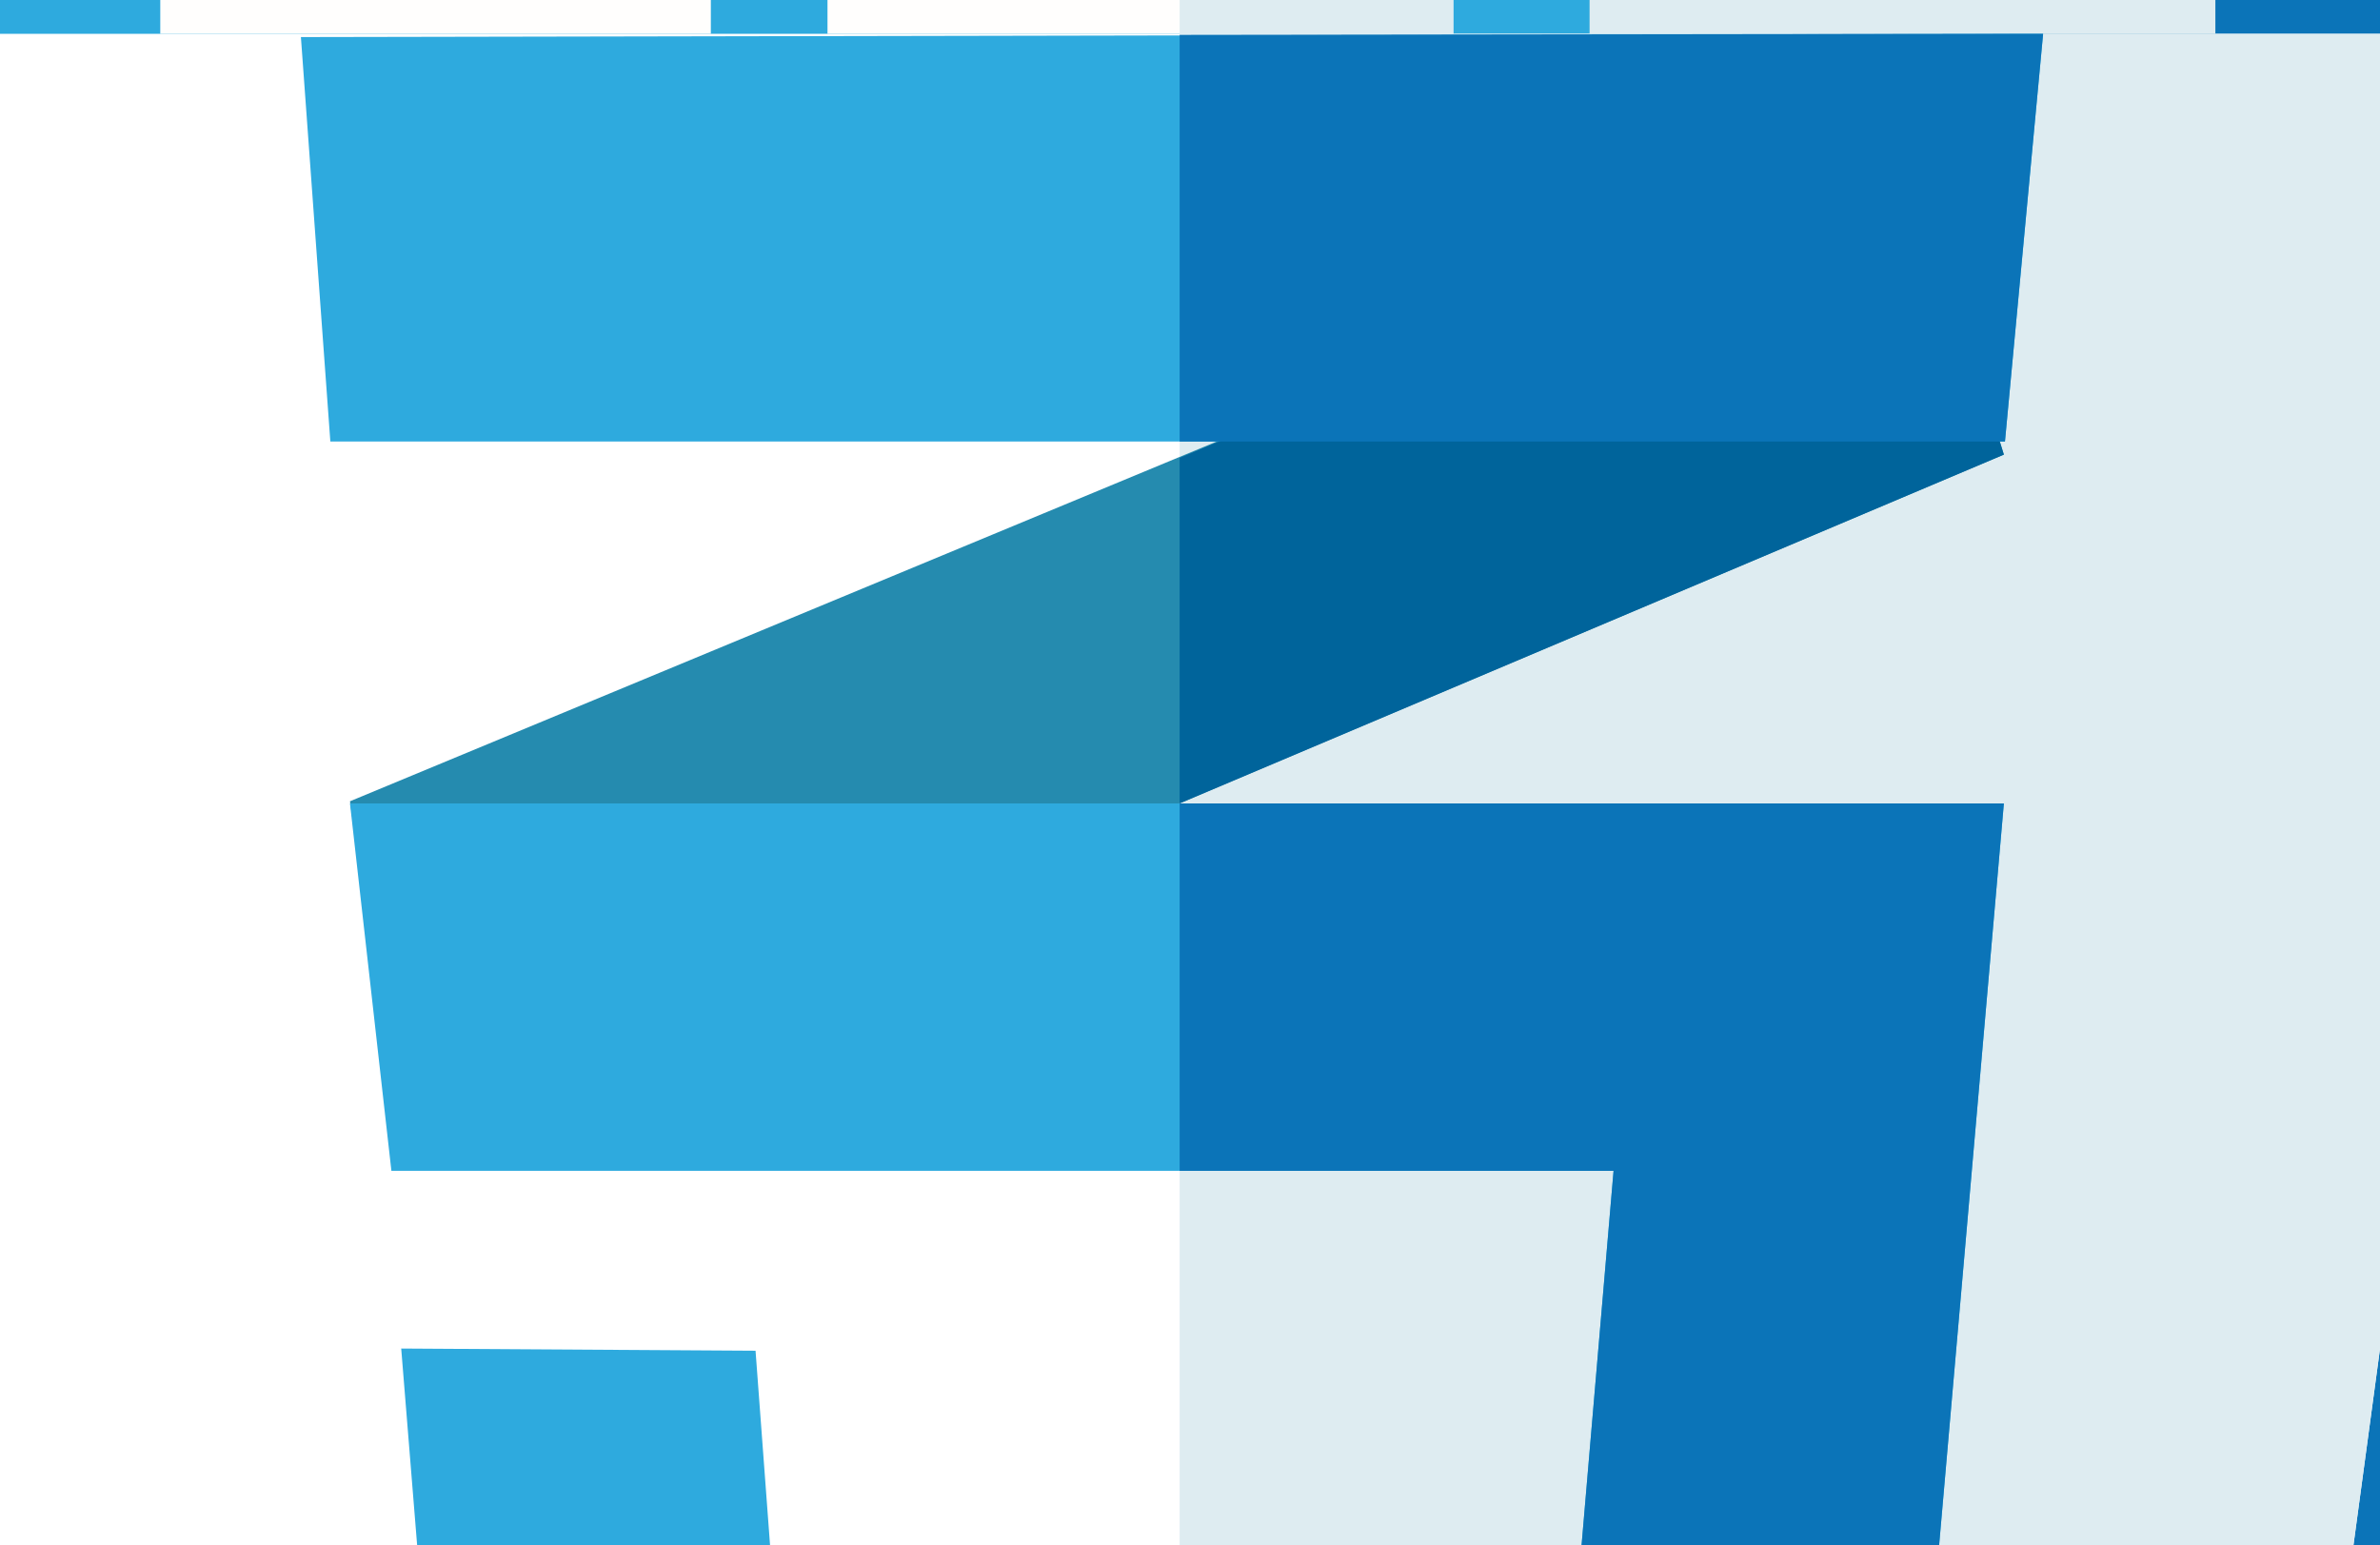
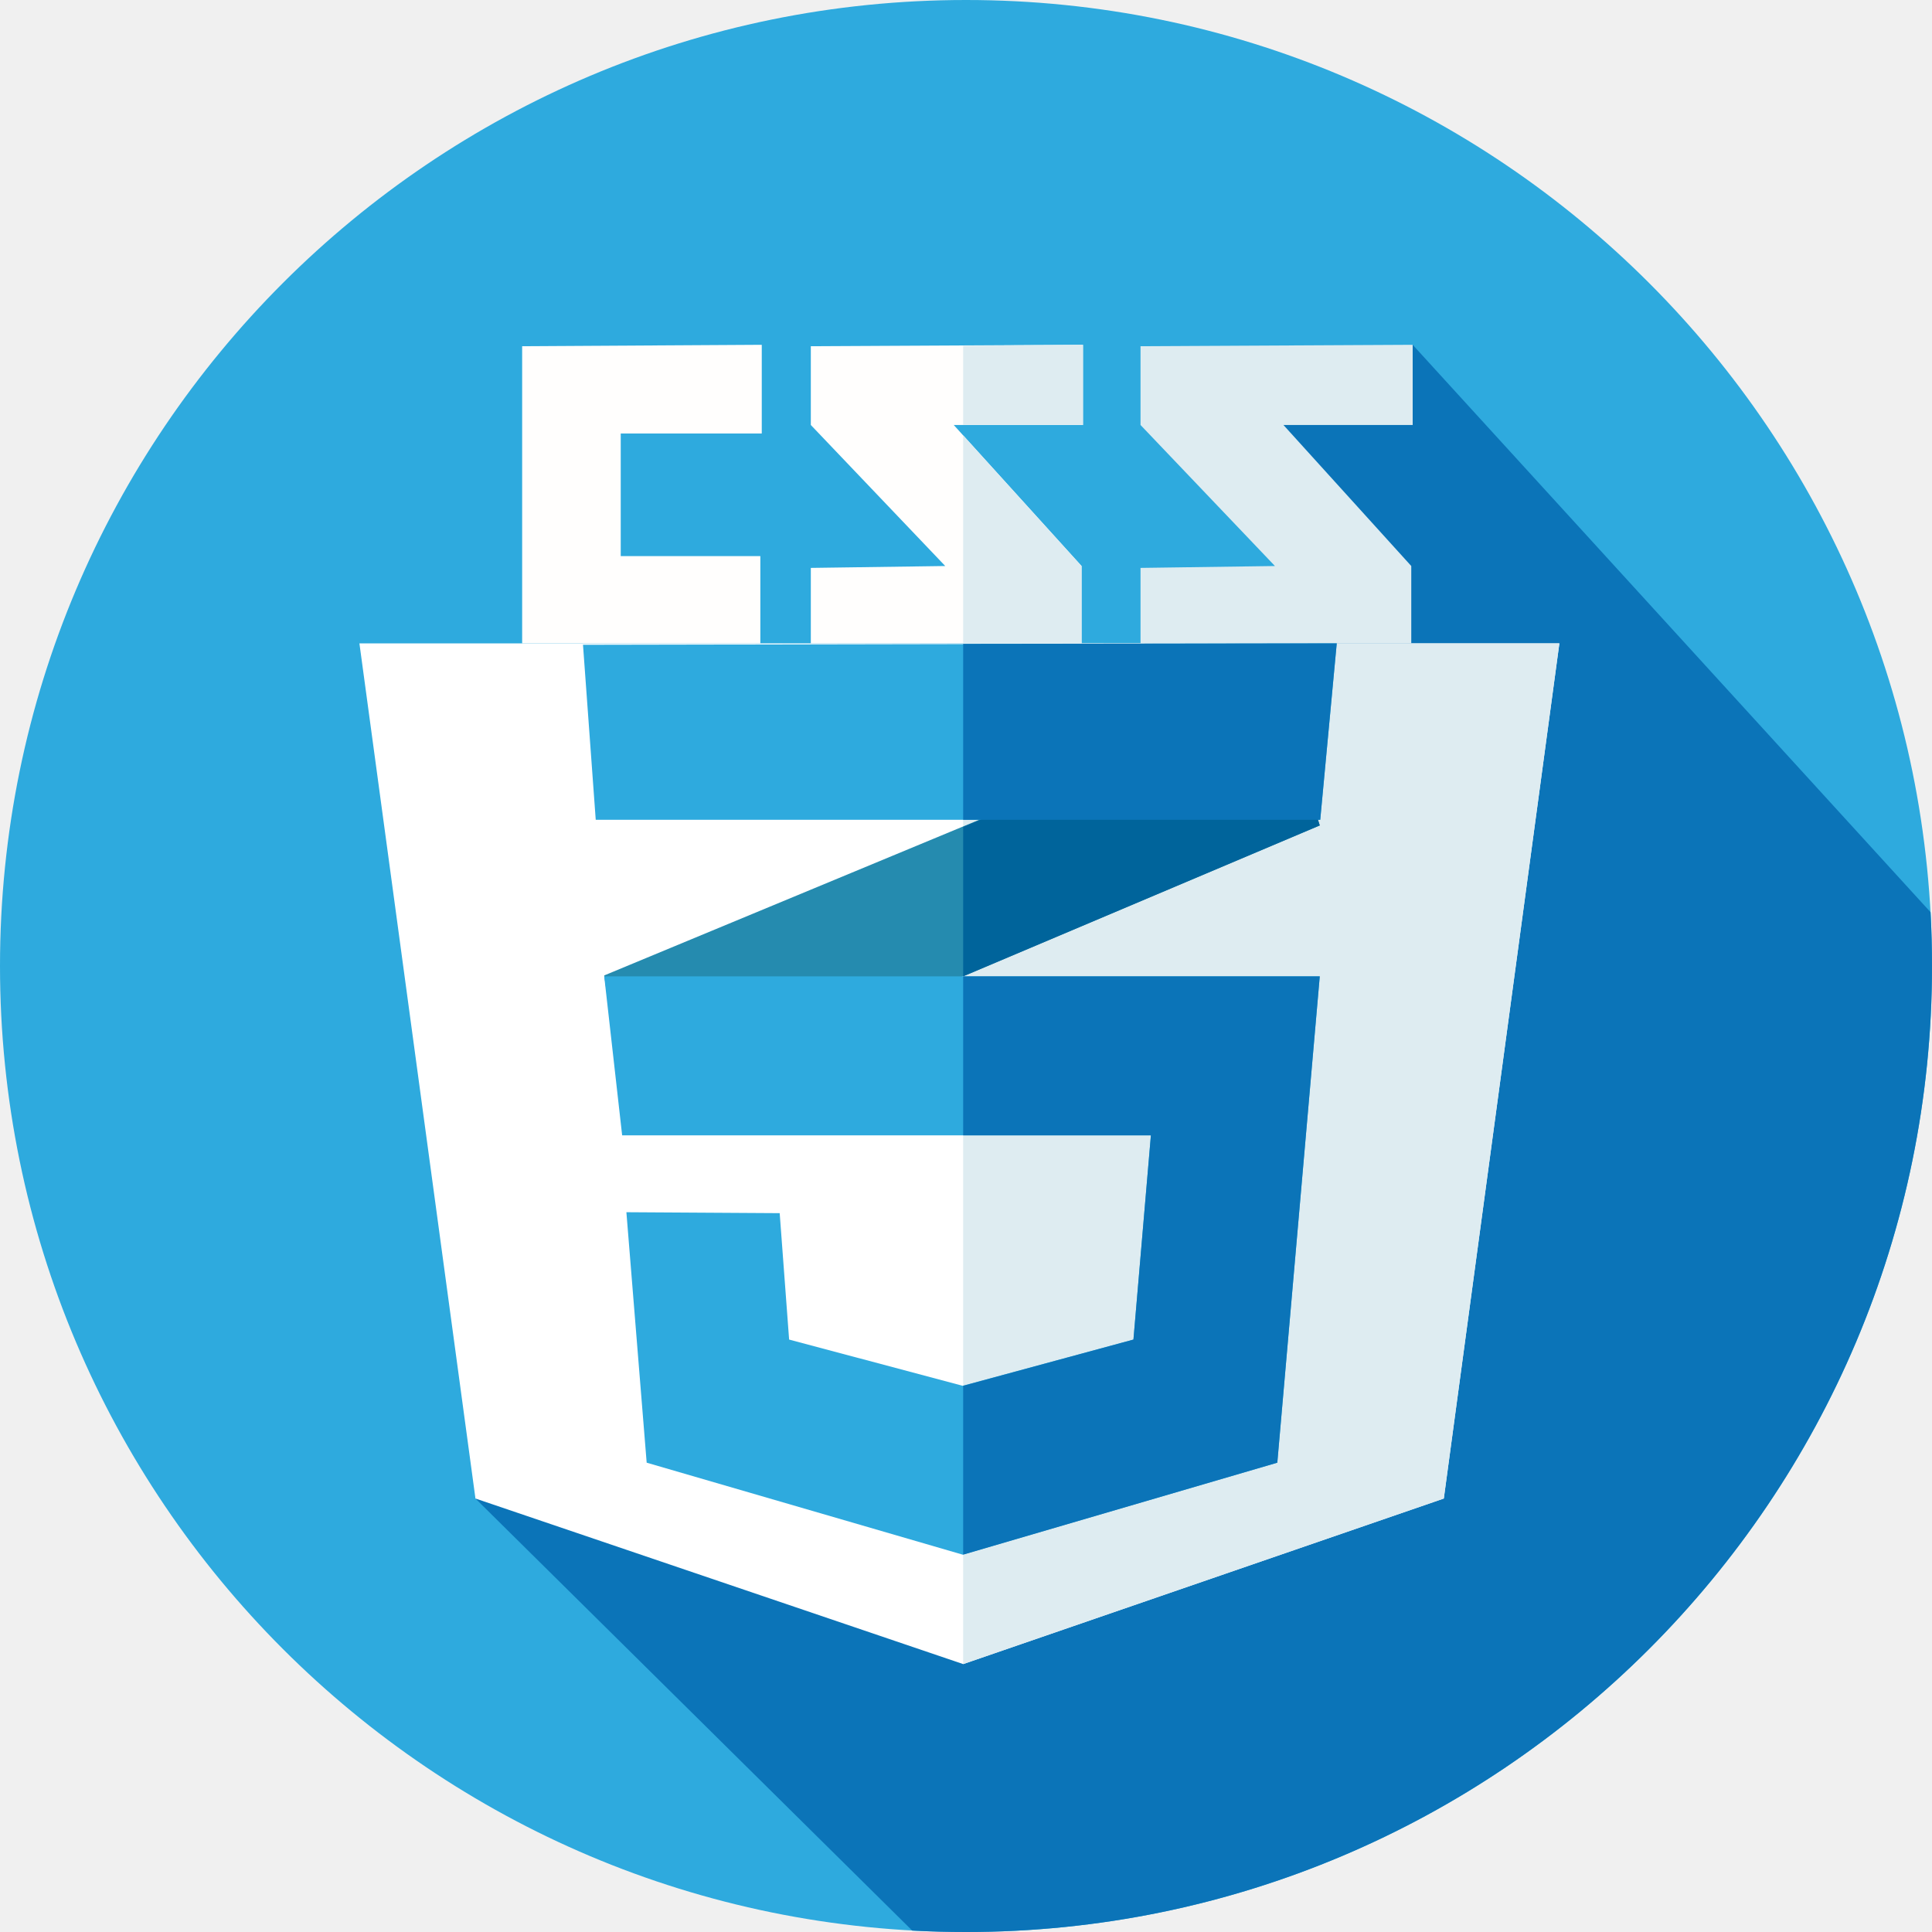
- <svg xmlns="http://www.w3.org/2000/svg" version="1.1" id="Слой_1" x="0px" y="0px" viewBox="0 0 218.3 141.7" style="enable-background:new 0 0 218.3 141.7;" xml:space="preserve">
+ <svg xmlns="http://www.w3.org/2000/svg" version="1.1" id="Layer_1" x="0px" y="0px" viewBox="0 0 512 512" style="enable-background:new 0 0 512 512;" xml:space="preserve">
  <style type="text/css">
	.st0{fill:#2EAADE;}
	.st1{fill:#0B74B8;}
	.st2{fill:#FFFFFF;}
	.st3{fill:#DEECF1;}
	.st4{fill-rule:evenodd;clip-rule:evenodd;fill:#FFFEFD;}
	.st5{fill-rule:evenodd;clip-rule:evenodd;fill:#DEECF1;}
	.st6{fill-rule:evenodd;clip-rule:evenodd;fill:#258BAF;}
	.st7{fill-rule:evenodd;clip-rule:evenodd;fill:#2EAADE;}
	.st8{fill:#00649B;}
	.st9{fill-rule:evenodd;clip-rule:evenodd;fill:#0B74B8;}
	.st10{fill:none;}
</style>
  <g>
-     <path class="st0" d="M313.6,71.5c0,113.1-91.7,204.8-204.8,204.8C-4.3,276.3-96,184.6-96,71.5c0-113.1,91.7-204.8,204.8-204.8   C221.9-133.3,313.6-41.6,313.6,71.5L313.6,71.5z M313.6,71.5" />
-     <path class="st1" d="M313.3,60.1L203.5-60.2c-1.6,0.5-42.5,13.6-44.3,13.6c-9,0,32.6,29.7,28.1,34.2C173.2,1.8,171.4,1,156.1,7.6   c-15.8,6.8-25.5-3.2-38,23c-8.3,17.9-67.7-1.3-74.6,19.4C41.3,58.6,7.5,176.2,4.9,184.5L97.4,276c3.8,0.2,7.6,0.3,11.4,0.3   c113.1,0,204.8-91.7,204.8-204.8C313.6,67.7,313.5,63.9,313.3,60.1L313.3,60.1z M313.3,60.1" />
-     <path class="st2" d="M-19.8,3.1L4.8,184.4l103.4,35.1l101.9-35.1L234.6,3.1H-19.8z" />
-     <path class="st3" d="M108.2,3.1v216.4l101.9-35.1L234.6,3.1H108.2z" />
-     <polygon class="st4" points="14.7,-59.9 14.7,3.1 65.2,3.1 65.2,-15.4 35.6,-15.4 35.6,-41.4 65.5,-41.4 65.5,-60.2 14.7,-59.9     " />
-     <polygon class="st4" points="75.9,-59.9 75.9,-43.2 104.4,-13.3 75.9,-12.9 75.9,3.1 133.3,3.1 133.3,-13.3 106.2,-43.2    133.6,-43.2 133.6,-60.2 75.9,-59.9  " />
-     <polygon class="st5" points="145.8,-59.9 145.8,-43.2 174.3,-13.3 145.8,-12.9 145.8,3.1 203.2,3.1 203.2,-13.3 176.1,-43.2    203.5,-43.2 203.5,-60.2 145.8,-59.9  " />
-     <polygon class="st6" points="183.8,41.7 175.2,14.1 32.1,73.5 36.5,104  " />
-     <polygon class="st7" points="27.6,3.4 30.3,40.5 183.9,40.5 187.4,3.1 27.6,3.4  " />
-     <polygon class="st7" points="32.1,73.7 35.9,107.4 148,107.4 144.3,150.7 108.1,160.5 71.3,150.7 69.3,123.9 36.8,123.7    41.1,176.8 108.1,196.3 174.8,176.8 183.8,73.7 32.1,73.7  " />
-     <polygon class="st8" points="108.2,73.7 183.8,41.7 175.2,14.1 108.2,42  " />
-     <polygon class="st1" points="108.2,107.4 148,107.4 144.3,150.7 108.2,160.5 108.2,196.3 174.8,176.8 183.8,73.7 108.2,73.7  " />
-     <polygon class="st9" points="108.2,40.5 183.9,40.5 187.4,3.1 108.2,3.2  " />
+     <path class="st0" d="M512,256c0,141.375-114.625,256-256,256S0,397.375,0,256S114.625,0,256,0   S512,114.625,512,256L512,256z" />
+     <path class="st1" d="M511.625,241.75L374.375,91.375c-2,0.625-53.125,17-55.375,17   c-11.25,0,40.75,37.125,35.125,42.75c-17.625,17.75-19.875,16.75-39,25c-19.75,8.5-31.875-4-47.5,28.75   c-10.375,22.375-84.625-1.625-93.25,24.25c-2.75,10.75-45,157.75-48.25,168.125L241.75,511.625   c4.75,0.25,9.5,0.375,14.25,0.375c141.375,0,256-114.625,256-256C512,251.25,511.875,246.5,511.625,241.75   L511.625,241.75z" />
+     <path class="st2" d="M95.25,170.5L126,397.125L255.25,441l127.375-43.875L413.25,170.5H95.25z" />
+     <path class="st3" d="M255.25,170.5V441l127.375-43.875L413.25,170.5H255.25z" />
+     <polygon class="st4" points="138.375,91.75 138.375,170.5 201.5,170.5 201.5,147.375 164.5,147.375 164.5,114.875 201.875,114.875    201.875,91.375  " />
+     <polygon class="st4" points="214.875,91.75 214.875,112.625 250.5,150 214.875,150.5 214.875,170.5 286.625,170.5 286.625,150    252.75,112.625 287,112.625 287,91.375  " />
+     <polygon class="st5" points="302.25,91.75 302.25,112.625 337.875,150 302.25,150.5 302.25,170.5 374,170.5 374,150    340.125,112.625 374.375,112.625 374.375,91.375  " />
+     <polygon class="st6" points="349.75,218.75 339,184.25 160.125,258.5 165.625,296.625  " />
+     <polygon class="st7" points="154.5,170.875 157.875,217.25 349.875,217.25 354.25,170.5  " />
+     <polygon class="st7" points="160.125,258.75 164.875,300.875 305,300.875 300.375,355 255.125,367.25 209.125,355 206.625,321.5    166,321.25 171.375,387.625 255.125,412 338.5,387.625 349.75,258.75  " />
+     <polygon class="st8" points="255.25,258.75 349.75,218.75 339,184.25 255.25,219.125  " />
+     <polygon class="st1" points="255.25,300.875 305,300.875 300.375,355 255.25,367.25 255.25,412 338.5,387.625 349.75,258.75    255.25,258.75  " />
+     <polygon class="st9" points="255.25,217.25 349.875,217.25 354.25,170.5 255.25,170.625  " />
    <g>
-       <polygon class="st10" points="108.2,-41 106.2,-43.2 108.2,-43.2 108.2,-60 75.9,-59.9 75.9,-43.2 104.4,-13.3 75.9,-12.9     75.9,3.1 108.2,3.1   " />
-       <polygon class="st3" points="133.3,3.1 133.3,-13.3 108.2,-41 108.2,3.1   " />
-       <polygon class="st3" points="133.6,-43.2 133.6,-60.2 108.2,-60 108.2,-43.2   " />
+       <polygon class="st10" points="255.25,115.375 252.75,112.625 255.25,112.625 255.25,91.625 214.875,91.75 214.875,112.625     250.5,150 214.875,150.5 214.875,170.5 255.25,170.5   " />
+       <polygon class="st3" points="286.625,170.5 286.625,150 255.25,115.375 255.25,170.5   " />
+       <polygon class="st3" points="287,112.625 287,91.375 255.25,91.625 255.25,112.625   " />
    </g>
  </g>
</svg>
